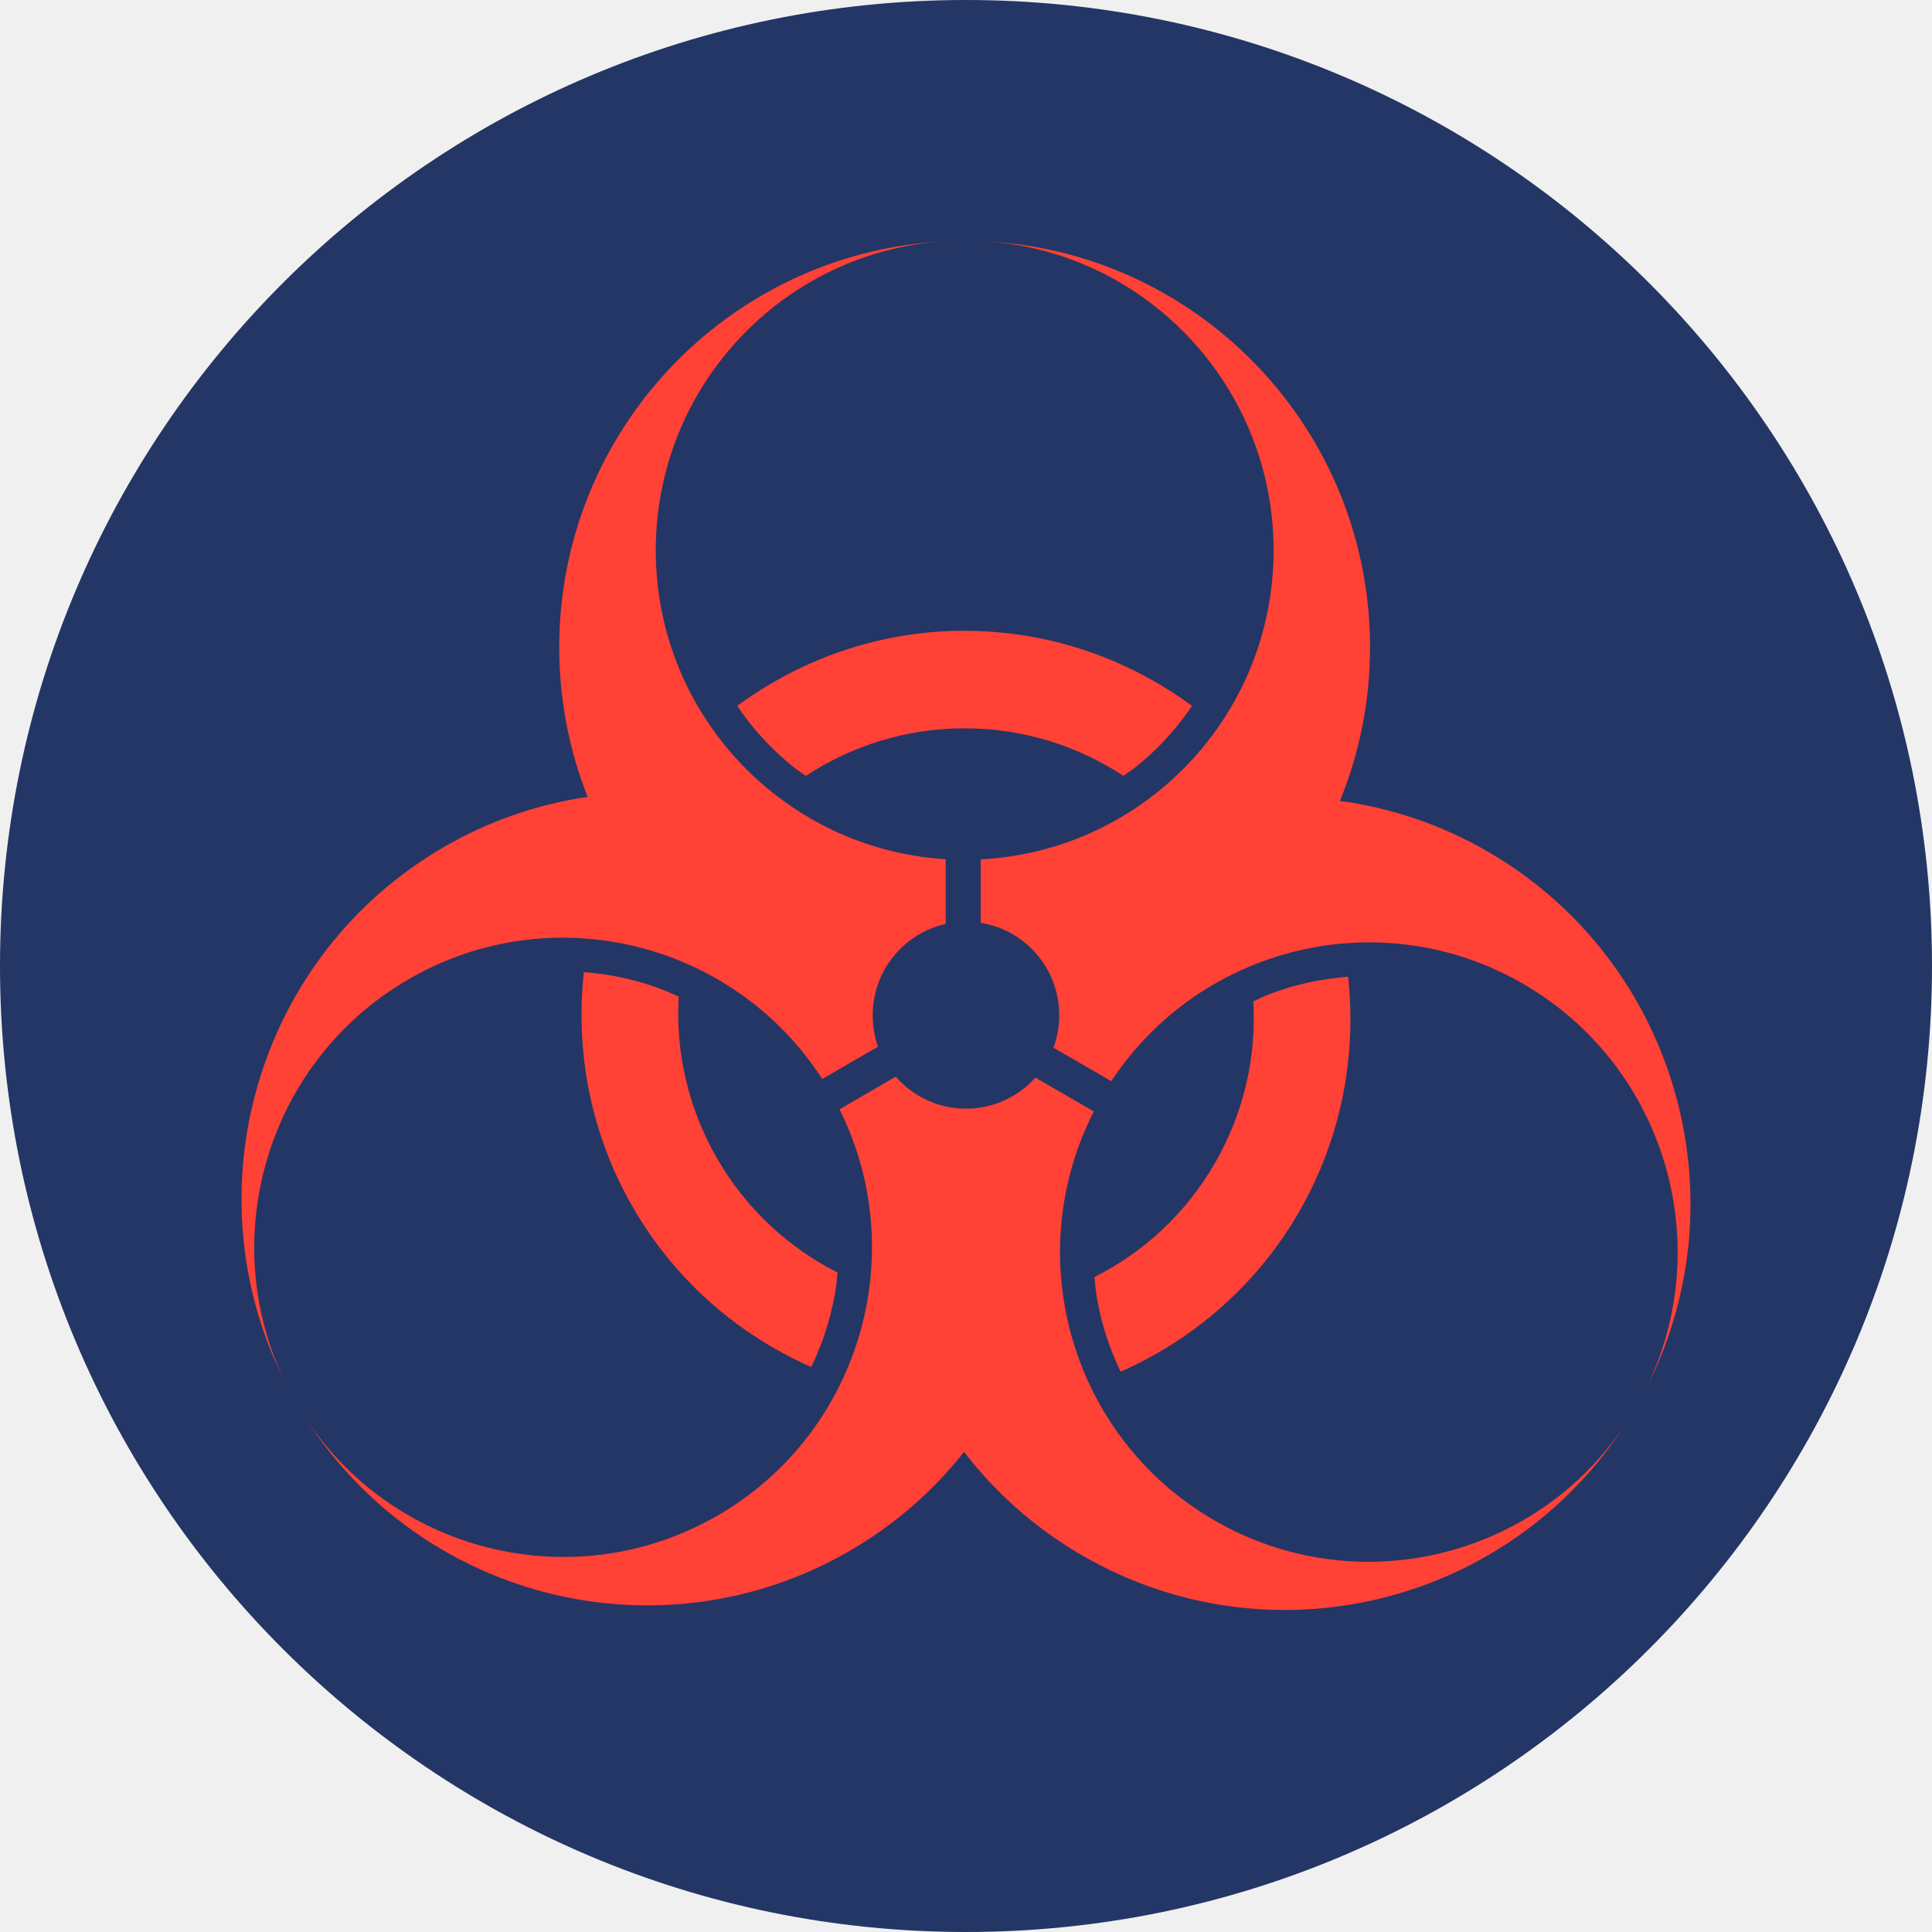
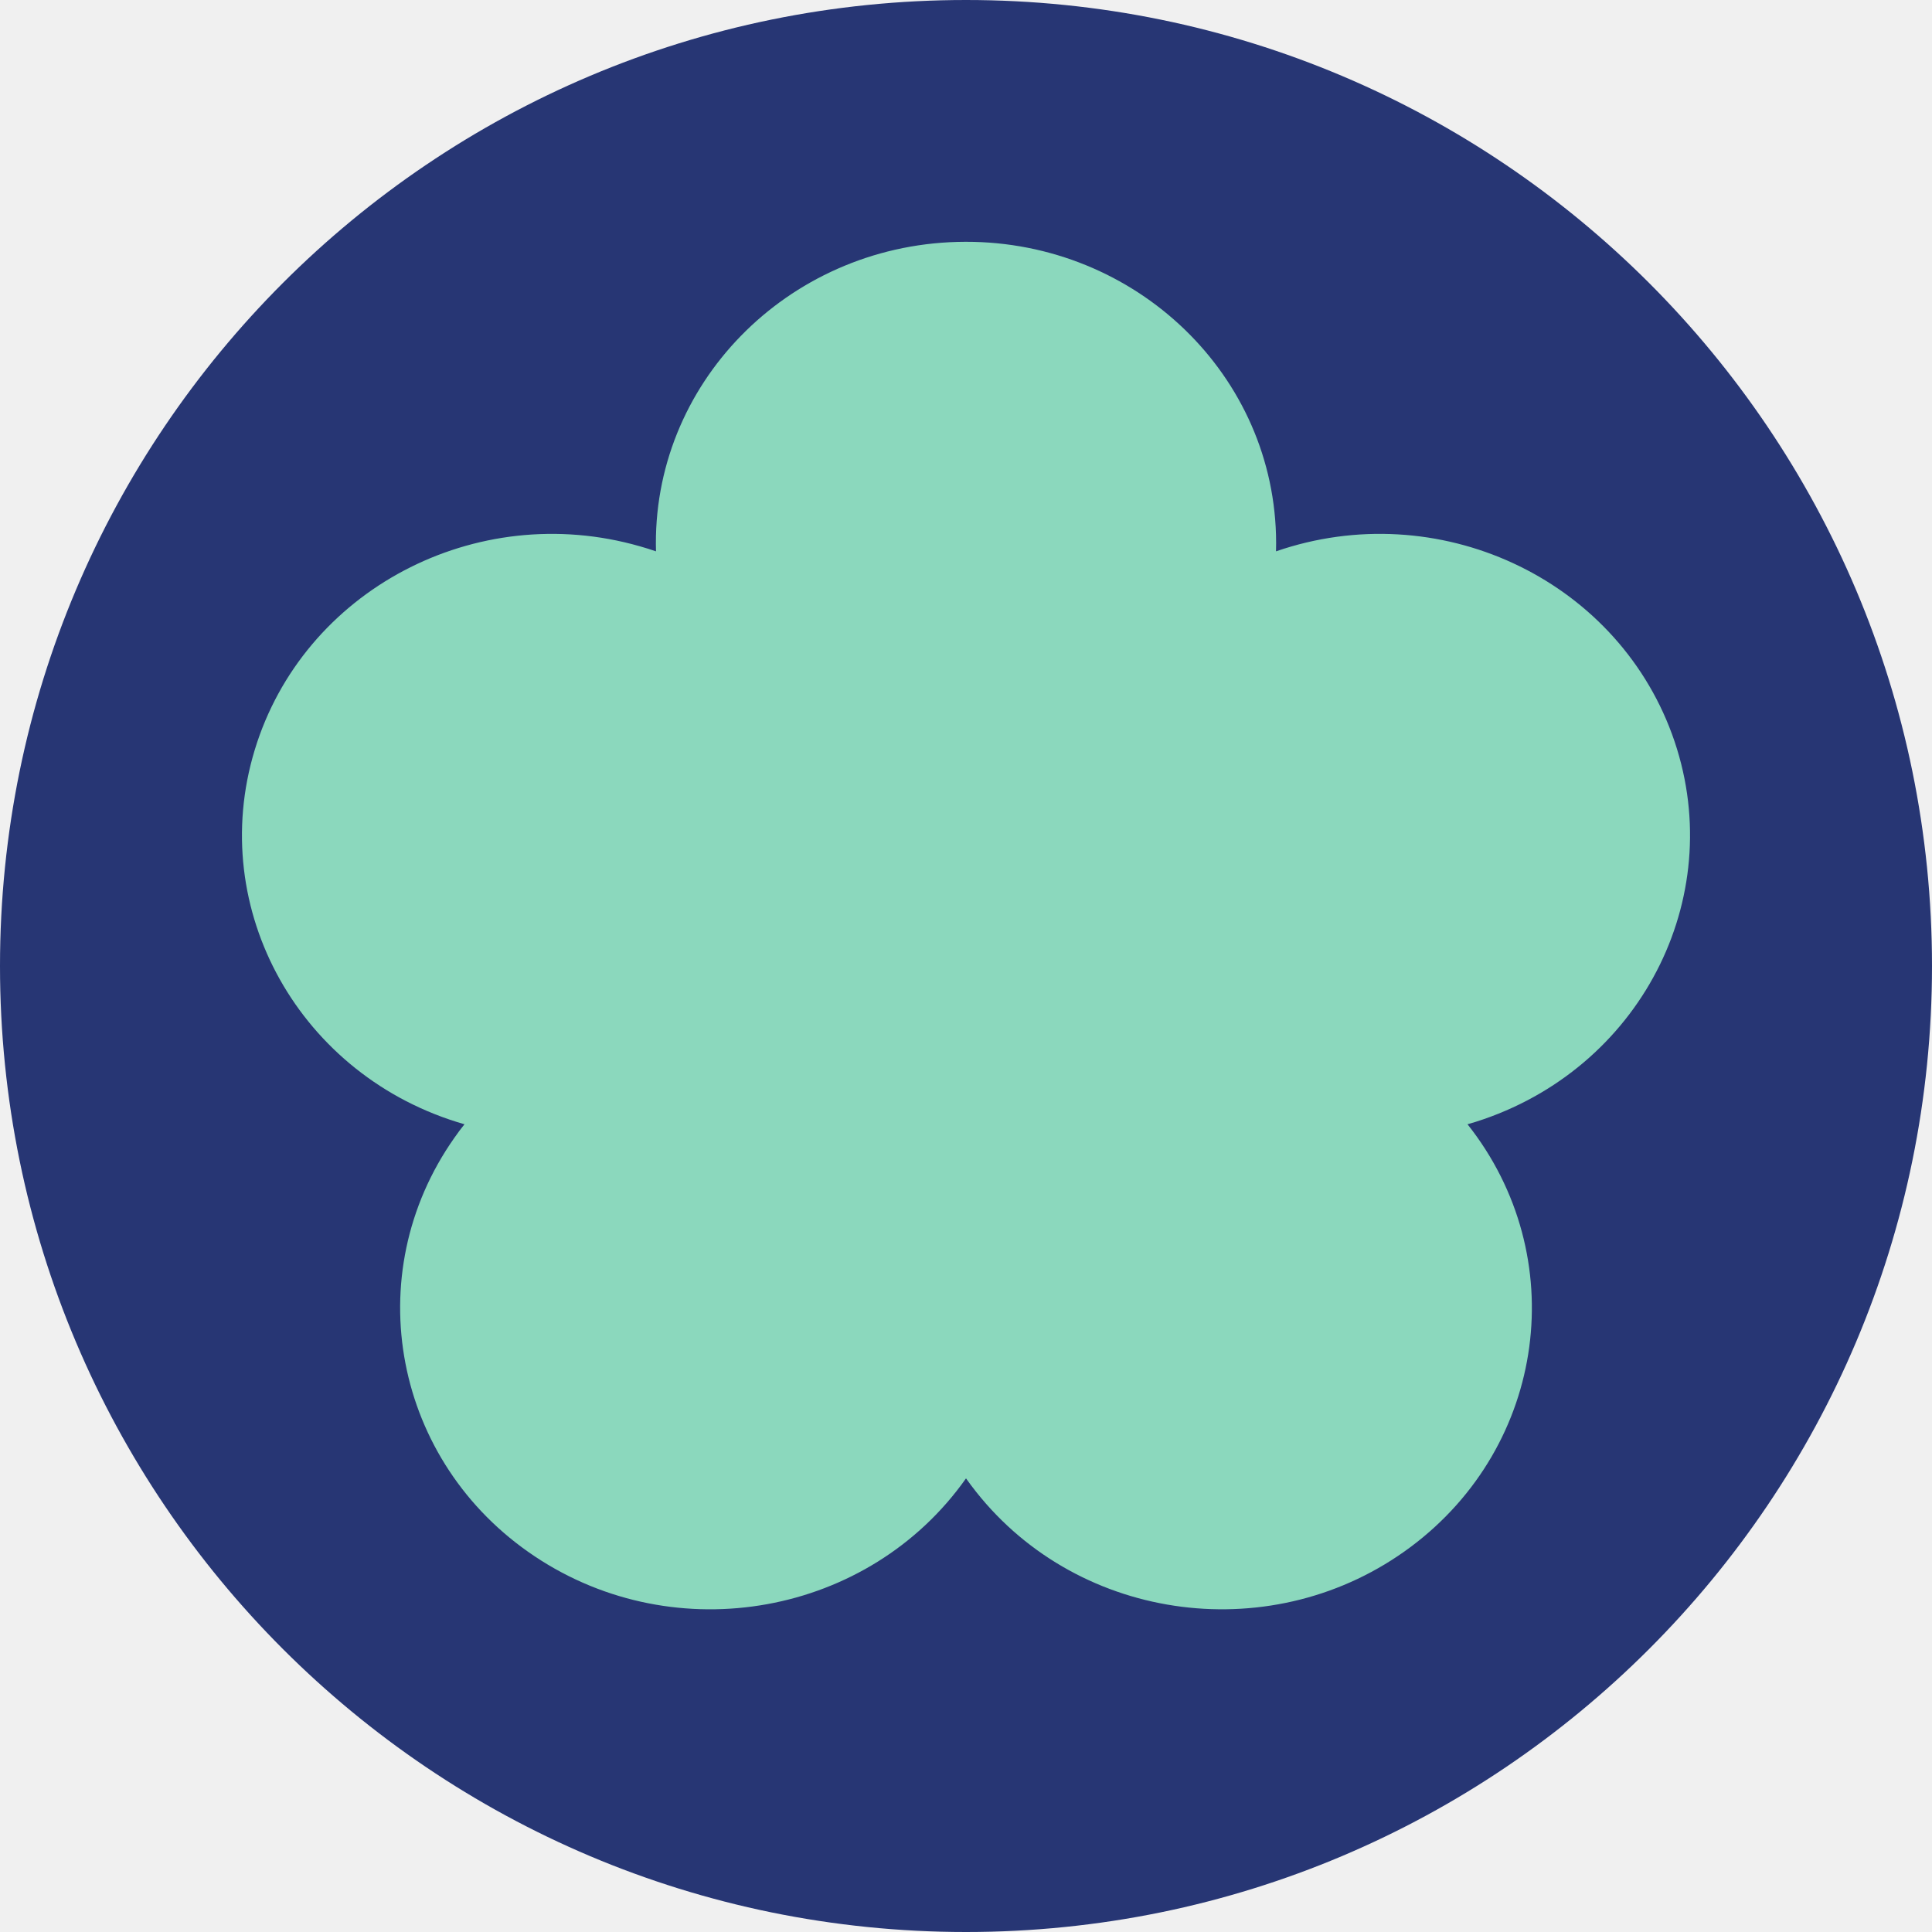
<svg xmlns="http://www.w3.org/2000/svg" xmlns:xlink="http://www.w3.org/1999/xlink" width="24px" height="24px" viewBox="0 0 24 24" version="1.1">
  <defs>
    <circle id="path-1" cx="12" cy="12" r="12" />
  </defs>
  <g id="Icon" stroke="none" stroke-width="1" fill="none" fill-rule="evenodd">
    <mask id="mask-2" fill="white">
      <use xlink:href="#path-1" />
    </mask>
-     <use id="Oval" fill="#243665" xlink:href="#path-1" />
-     <g id="biohazard_symbol" mask="url(#mask-2)" fill="#FF4136" fill-rule="nonzero">
-       <g transform="translate(3, 2.636364)" id="Shape">
-         <path d="M8.756,0.383 C8.754,0.383 8.752,0.385 8.75,0.386 C8.758,0.385 8.766,0.383 8.773,0.383 C8.771,0.383 8.769,0.383 8.767,0.383 C8.763,0.383 8.76,0.382 8.756,0.383 L8.756,0.383 Z M9.281,0.386 C9.297,0.387 9.312,0.387 9.327,0.389 C9.312,0.388 9.296,0.387 9.281,0.386 Z M9.292,0.364 C11.266,0.521 12.821,2.181 12.821,4.2 C12.821,6.257 11.208,7.935 9.182,8.039 L9.182,8.827 C9.735,8.914 10.158,9.396 10.158,9.975 C10.158,10.117 10.133,10.252 10.086,10.378 L10.805,10.794 C11.915,9.112 14.156,8.563 15.921,9.585 C17.683,10.605 18.333,12.816 17.445,14.619 C18.664,12.241 17.816,9.293 15.481,7.942 C14.897,7.604 14.275,7.398 13.645,7.313 C13.886,6.724 14.019,6.079 14.019,5.403 C14.019,2.72 11.928,0.524 9.292,0.364 L9.292,0.364 Z M8.648,0.367 C6.025,0.54 3.947,2.729 3.947,5.403 C3.947,6.06 4.072,6.688 4.3,7.263 C3.689,7.352 3.084,7.556 2.517,7.884 C0.198,9.227 -0.652,12.143 0.531,14.513 C-0.323,12.719 0.332,10.537 2.078,9.527 C3.855,8.498 6.111,9.061 7.214,10.767 L7.907,10.366 C7.864,10.244 7.841,10.112 7.841,9.975 C7.841,9.421 8.229,8.957 8.748,8.841 L8.748,8.037 C6.74,7.914 5.146,6.244 5.146,4.2 C5.146,2.19 6.686,0.537 8.648,0.367 Z M8.872,5.2 C7.859,5.224 6.925,5.569 6.158,6.132 C6.219,6.223 6.285,6.311 6.354,6.395 C6.424,6.48 6.497,6.561 6.574,6.638 C6.652,6.715 6.732,6.789 6.816,6.858 C6.878,6.91 6.945,6.956 7.01,7.002 C7.576,6.63 8.254,6.411 8.984,6.411 C9.714,6.411 10.39,6.63 10.956,7.002 C11.021,6.956 11.088,6.91 11.15,6.858 C11.234,6.789 11.315,6.715 11.392,6.638 C11.469,6.561 11.542,6.48 11.612,6.395 C11.681,6.311 11.747,6.223 11.808,6.132 C11.014,5.549 10.04,5.2 8.984,5.2 C8.959,5.2 8.934,5.2 8.909,5.2 C8.897,5.2 8.884,5.2 8.872,5.2 L8.872,5.2 Z M4.253,9.44 C4.146,10.421 4.332,11.441 4.86,12.358 C5.388,13.274 6.176,13.947 7.077,14.345 C7.125,14.247 7.168,14.145 7.206,14.043 C7.245,13.94 7.278,13.836 7.306,13.731 C7.334,13.625 7.358,13.518 7.377,13.41 C7.39,13.331 7.397,13.251 7.404,13.171 C6.8,12.866 6.272,12.386 5.907,11.752 C5.542,11.118 5.392,10.422 5.431,9.744 C5.357,9.711 5.284,9.677 5.209,9.649 C5.107,9.61 5.004,9.577 4.898,9.549 C4.793,9.52 4.686,9.498 4.579,9.479 C4.471,9.461 4.362,9.448 4.253,9.44 L4.253,9.44 Z M13.747,9.497 C13.638,9.505 13.529,9.519 13.421,9.537 C13.314,9.555 13.207,9.578 13.101,9.606 C12.996,9.634 12.891,9.668 12.789,9.706 C12.714,9.734 12.642,9.77 12.569,9.803 C12.608,10.48 12.458,11.177 12.093,11.811 C11.727,12.445 11.2,12.923 10.595,13.228 C10.603,13.308 10.61,13.388 10.623,13.468 C10.641,13.576 10.664,13.683 10.692,13.788 C10.72,13.894 10.754,13.999 10.792,14.101 C10.83,14.204 10.873,14.304 10.921,14.403 C11.822,14.005 12.61,13.333 13.138,12.417 C13.666,11.5 13.853,10.478 13.747,9.497 Z M8.127,10.738 L7.429,11.144 C8.327,12.948 7.682,15.167 5.916,16.189 C4.159,17.206 1.93,16.671 0.814,15.008 C2.262,17.245 5.224,17.979 7.554,16.63 C8.118,16.303 8.595,15.882 8.976,15.399 C9.366,15.907 9.858,16.347 10.446,16.687 C12.779,18.037 15.743,17.301 17.19,15.058 C16.076,16.728 13.844,17.268 12.084,16.249 C10.307,15.221 9.665,12.981 10.588,11.17 L9.862,10.75 C9.65,10.986 9.342,11.136 9,11.136 C8.652,11.136 8.34,10.981 8.127,10.738 L8.127,10.738 Z" />
+     <use id="Oval" fill="#273674" xlink:href="#path-1" />
+     <g mask="url(#mask-2)">
+       <g transform="translate(3, 3)" id="Group">
+         <g transform="translate(9, 8.5) scale(-1, 1) rotate(-180) translate(-9, -8.5) ">
+           <path d="M5.149,13.151 C5.091,15.217 6.768,16.938 8.895,16.995 C11.021,17.051 12.792,15.422 12.851,13.356 C12.853,13.287 12.853,13.219 12.851,13.151 C14.855,13.843 17.058,12.826 17.771,10.878 C18.483,8.93 17.436,6.79 15.431,6.097 C15.365,6.074 15.298,6.053 15.23,6.034 C16.528,4.395 16.212,2.045 14.526,0.785 C12.84,-0.475 10.421,-0.169 9.124,1.47 C9.081,1.524 9.04,1.579 9,1.635 C7.797,-0.07 5.399,-0.504 3.645,0.665 C1.89,1.833 1.443,4.163 2.646,5.868 C2.685,5.925 2.727,5.98 2.77,6.034 C0.729,6.619 -0.438,8.7 0.164,10.683 C0.766,12.666 2.908,13.799 4.948,13.214 C5.016,13.195 5.083,13.174 5.149,13.151 Z" id="Path" fill="#8BD8BD" fill-rule="nonzero" />
+         </g>
      </g>
    </g>
  </g>
</svg>
